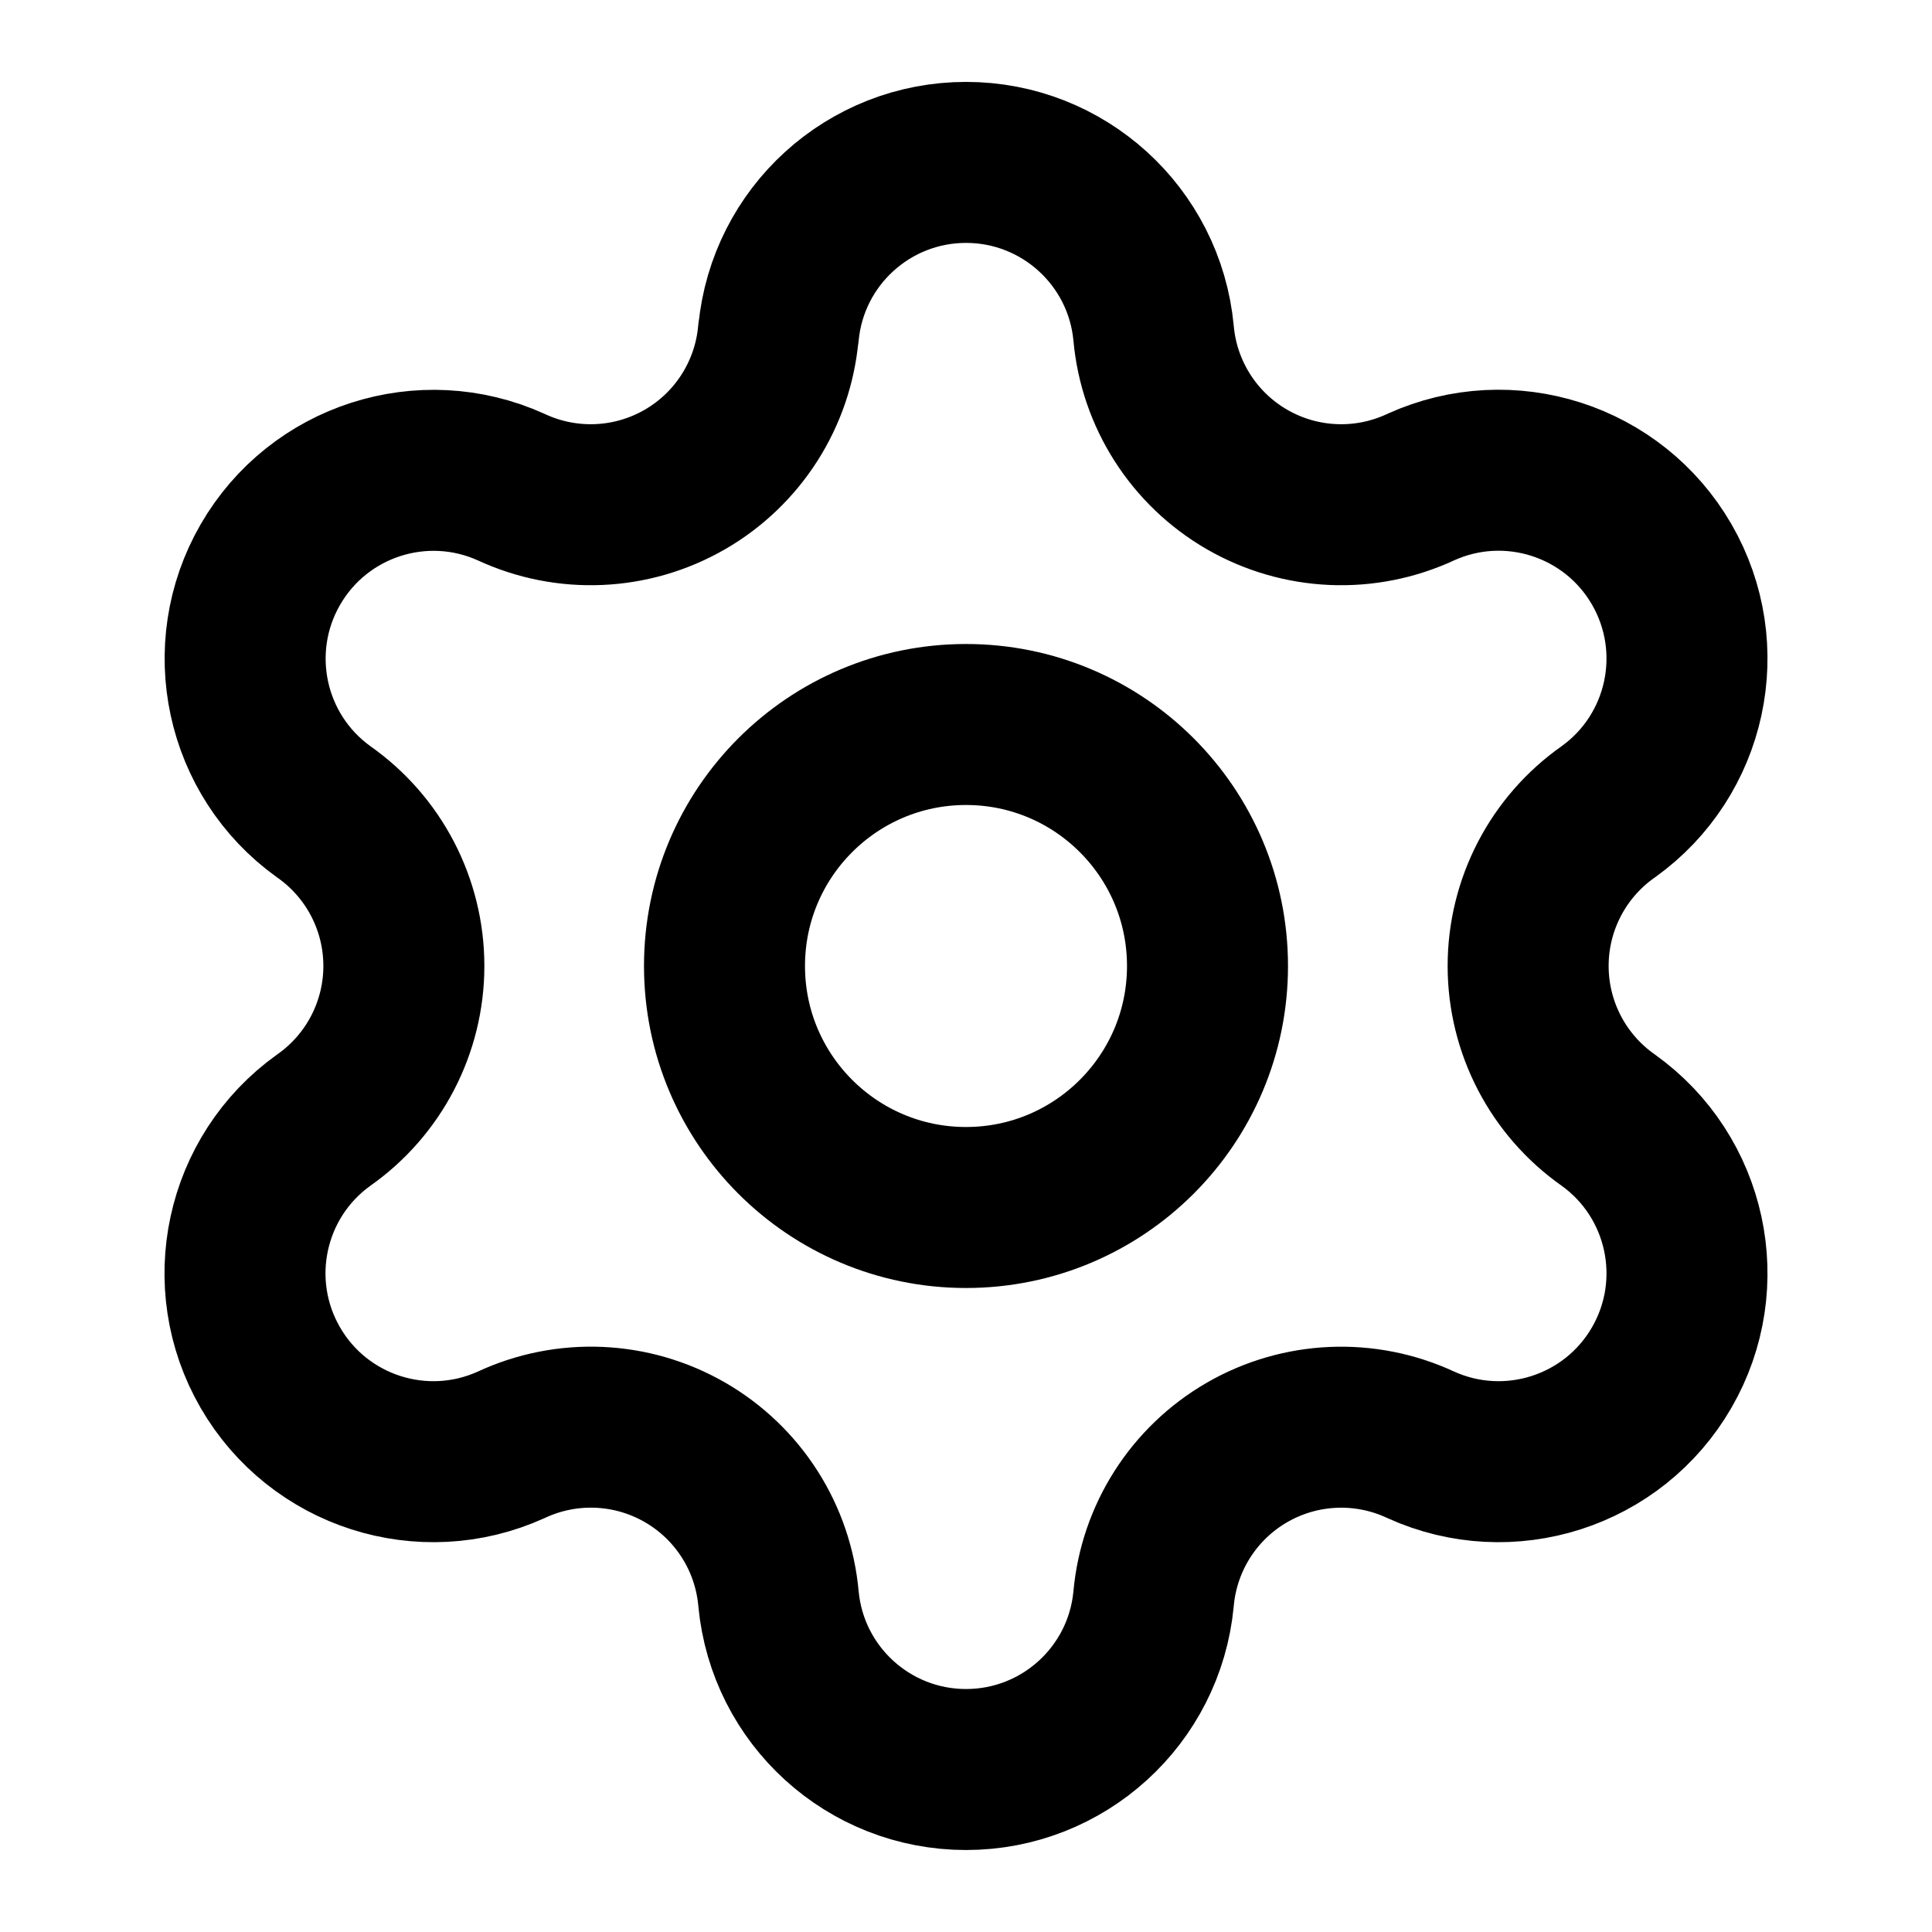
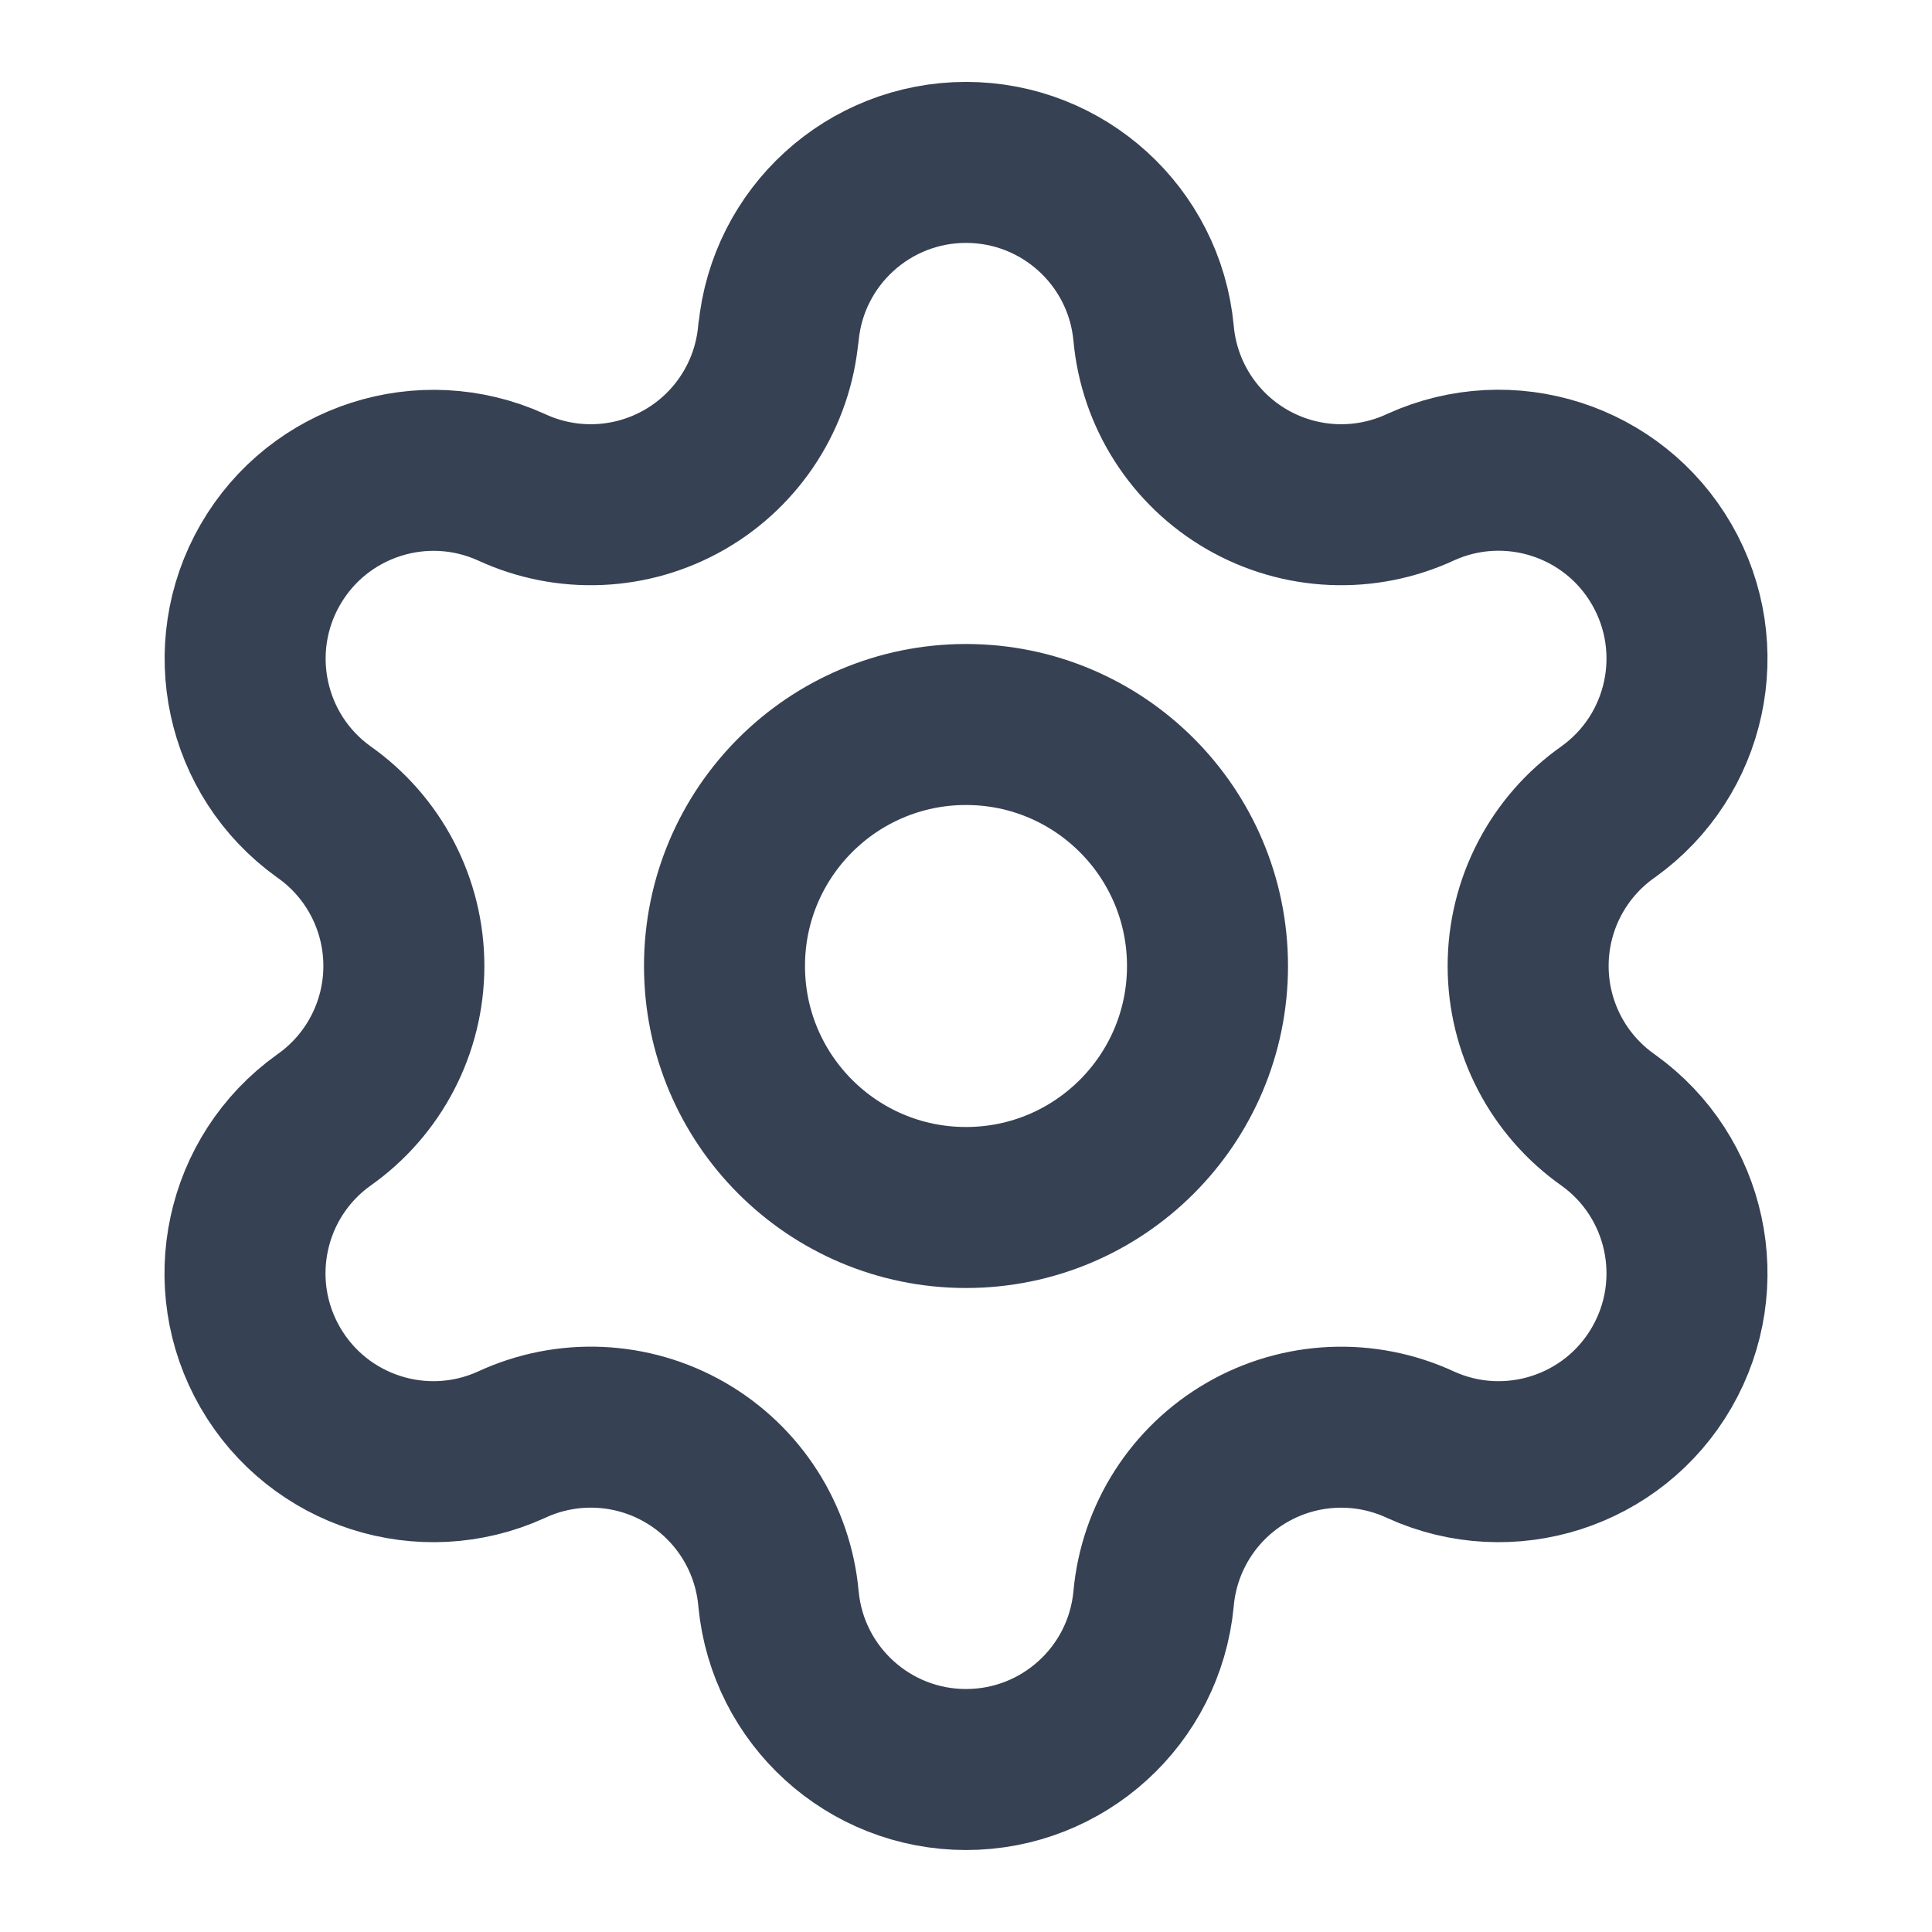
- <svg xmlns="http://www.w3.org/2000/svg" width="24" height="24" viewBox="0 0 24 24" fill="none" stroke="currentColor" stroke-width="2" stroke-linecap="round" stroke-linejoin="round" class="lucide lucide-settings h-5 w-5 flex-shrink-0" aria-hidden="true">
+ <svg xmlns="http://www.w3.org/2000/svg" width="16" height="16" viewBox="0 0 24 24" fill="none" stroke="#364153" stroke-width="2" stroke-linecap="round" stroke-linejoin="round" class="lucide lucide-settings h-5 w-5 flex-shrink-0" aria-hidden="true">
  <path d="M9.671 4.136a2.34 2.34 0 0 1 4.659 0 2.34 2.34 0 0 0 3.319 1.915 2.34 2.34 0 0 1 2.33 4.033 2.34 2.34 0 0 0 0 3.831 2.34 2.34 0 0 1-2.33 4.033 2.34 2.34 0 0 0-3.319 1.915 2.34 2.34 0 0 1-4.659 0 2.34 2.34 0 0 0-3.32-1.915 2.34 2.34 0 0 1-2.33-4.033 2.34 2.34 0 0 0 0-3.831A2.34 2.34 0 0 1 6.35 6.051a2.34 2.34 0 0 0 3.319-1.915" />
  <circle cx="12" cy="12" r="3" />
</svg>
